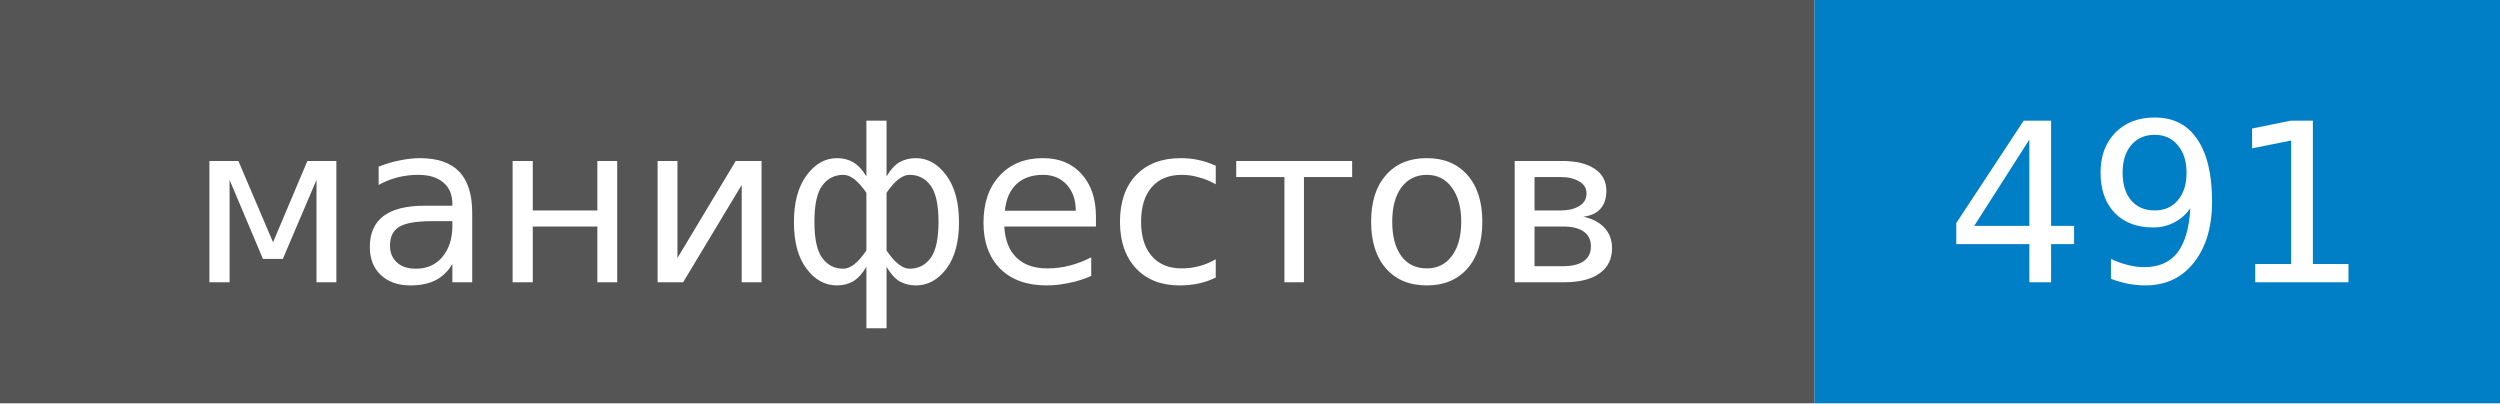
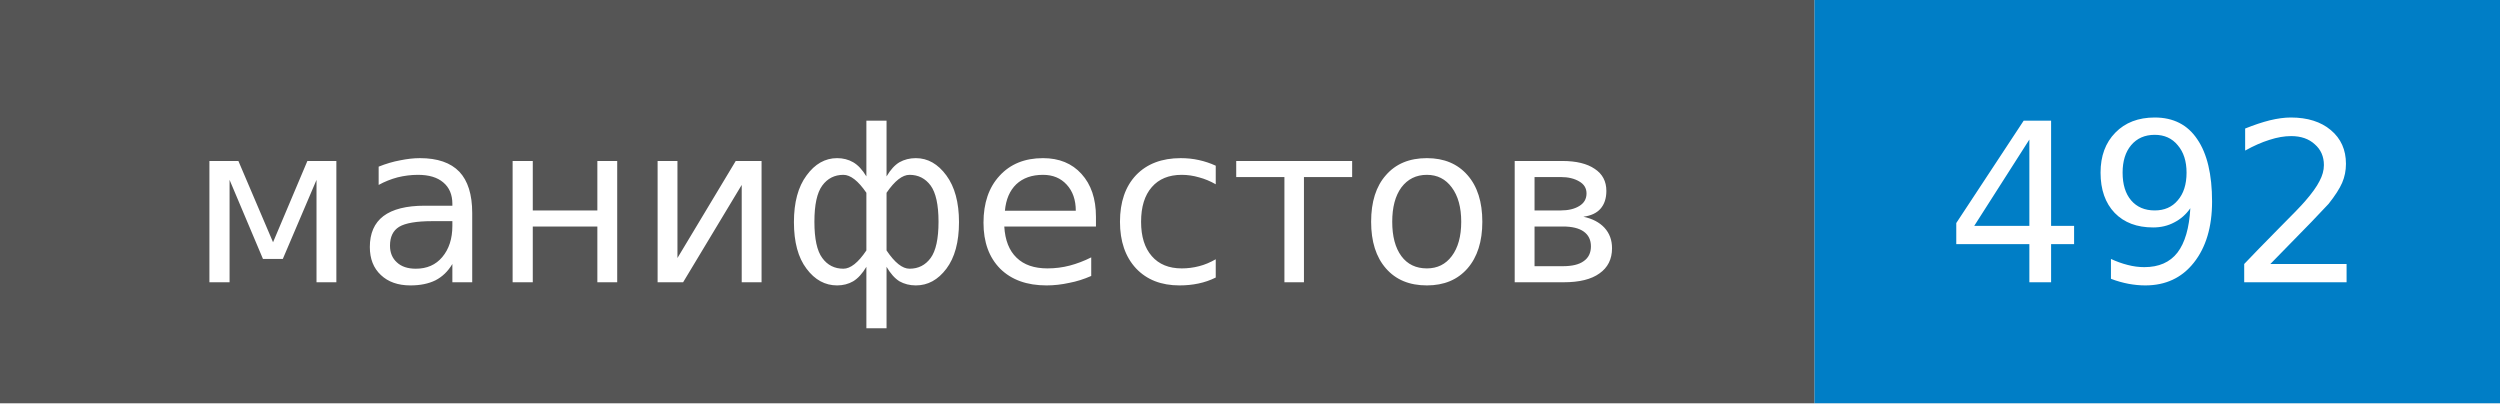
- <svg xmlns="http://www.w3.org/2000/svg" width="124" height="20" role="img" aria-label="манифестов: 491">
+ <svg xmlns="http://www.w3.org/2000/svg" width="124" height="20" role="img" aria-label="манифестов: 492">
  <style>rect.label-bg{fill:#555}@media (prefers-color-scheme:dark){rect.label-bg{fill:#3f3f3f}}text{font-family:Verdana,DejaVu Sans,Geneva,sans-serif;font-size:11px;fill:#fff}</style>
  <rect class="label-bg" width="90" height="20" />
  <rect x="90" width="34" height="20" fill="#007ec6" />
  <text x="45" y="14" text-anchor="middle">манифестов</text>
-   <text x="107" y="14" text-anchor="middle">491</text>
+   <text x="107" y="14" text-anchor="middle">492</text>
</svg>
